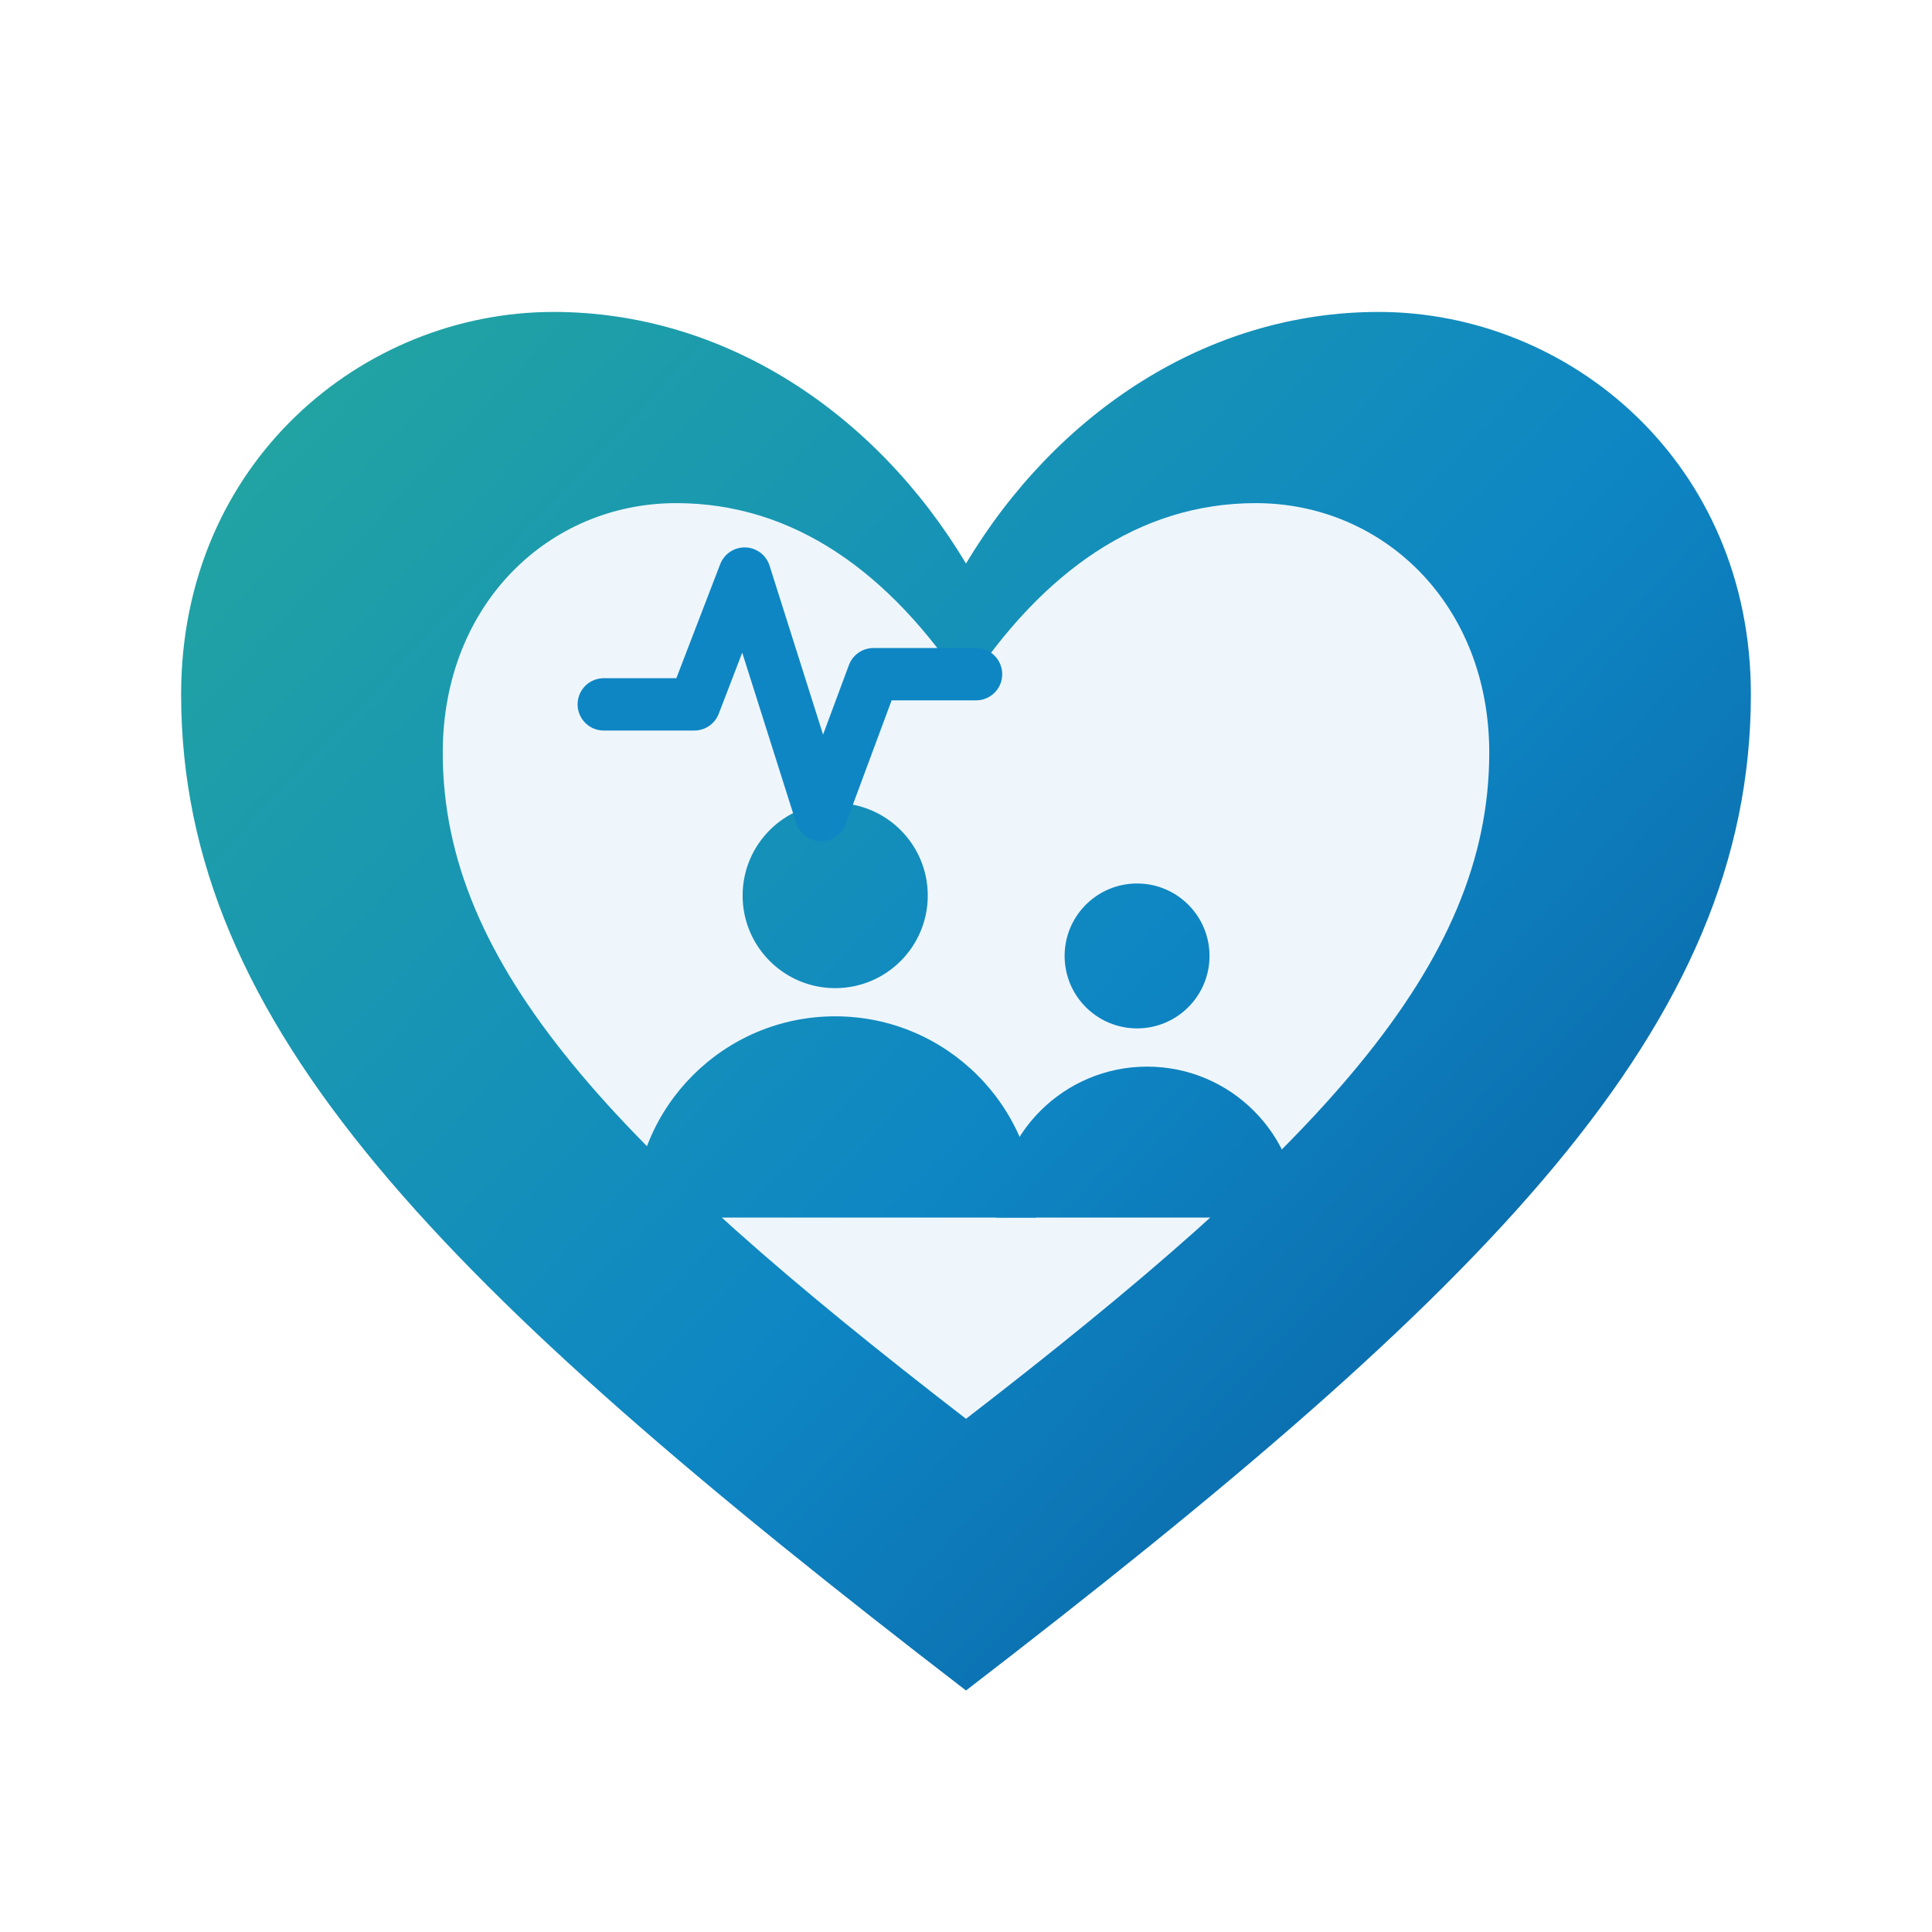
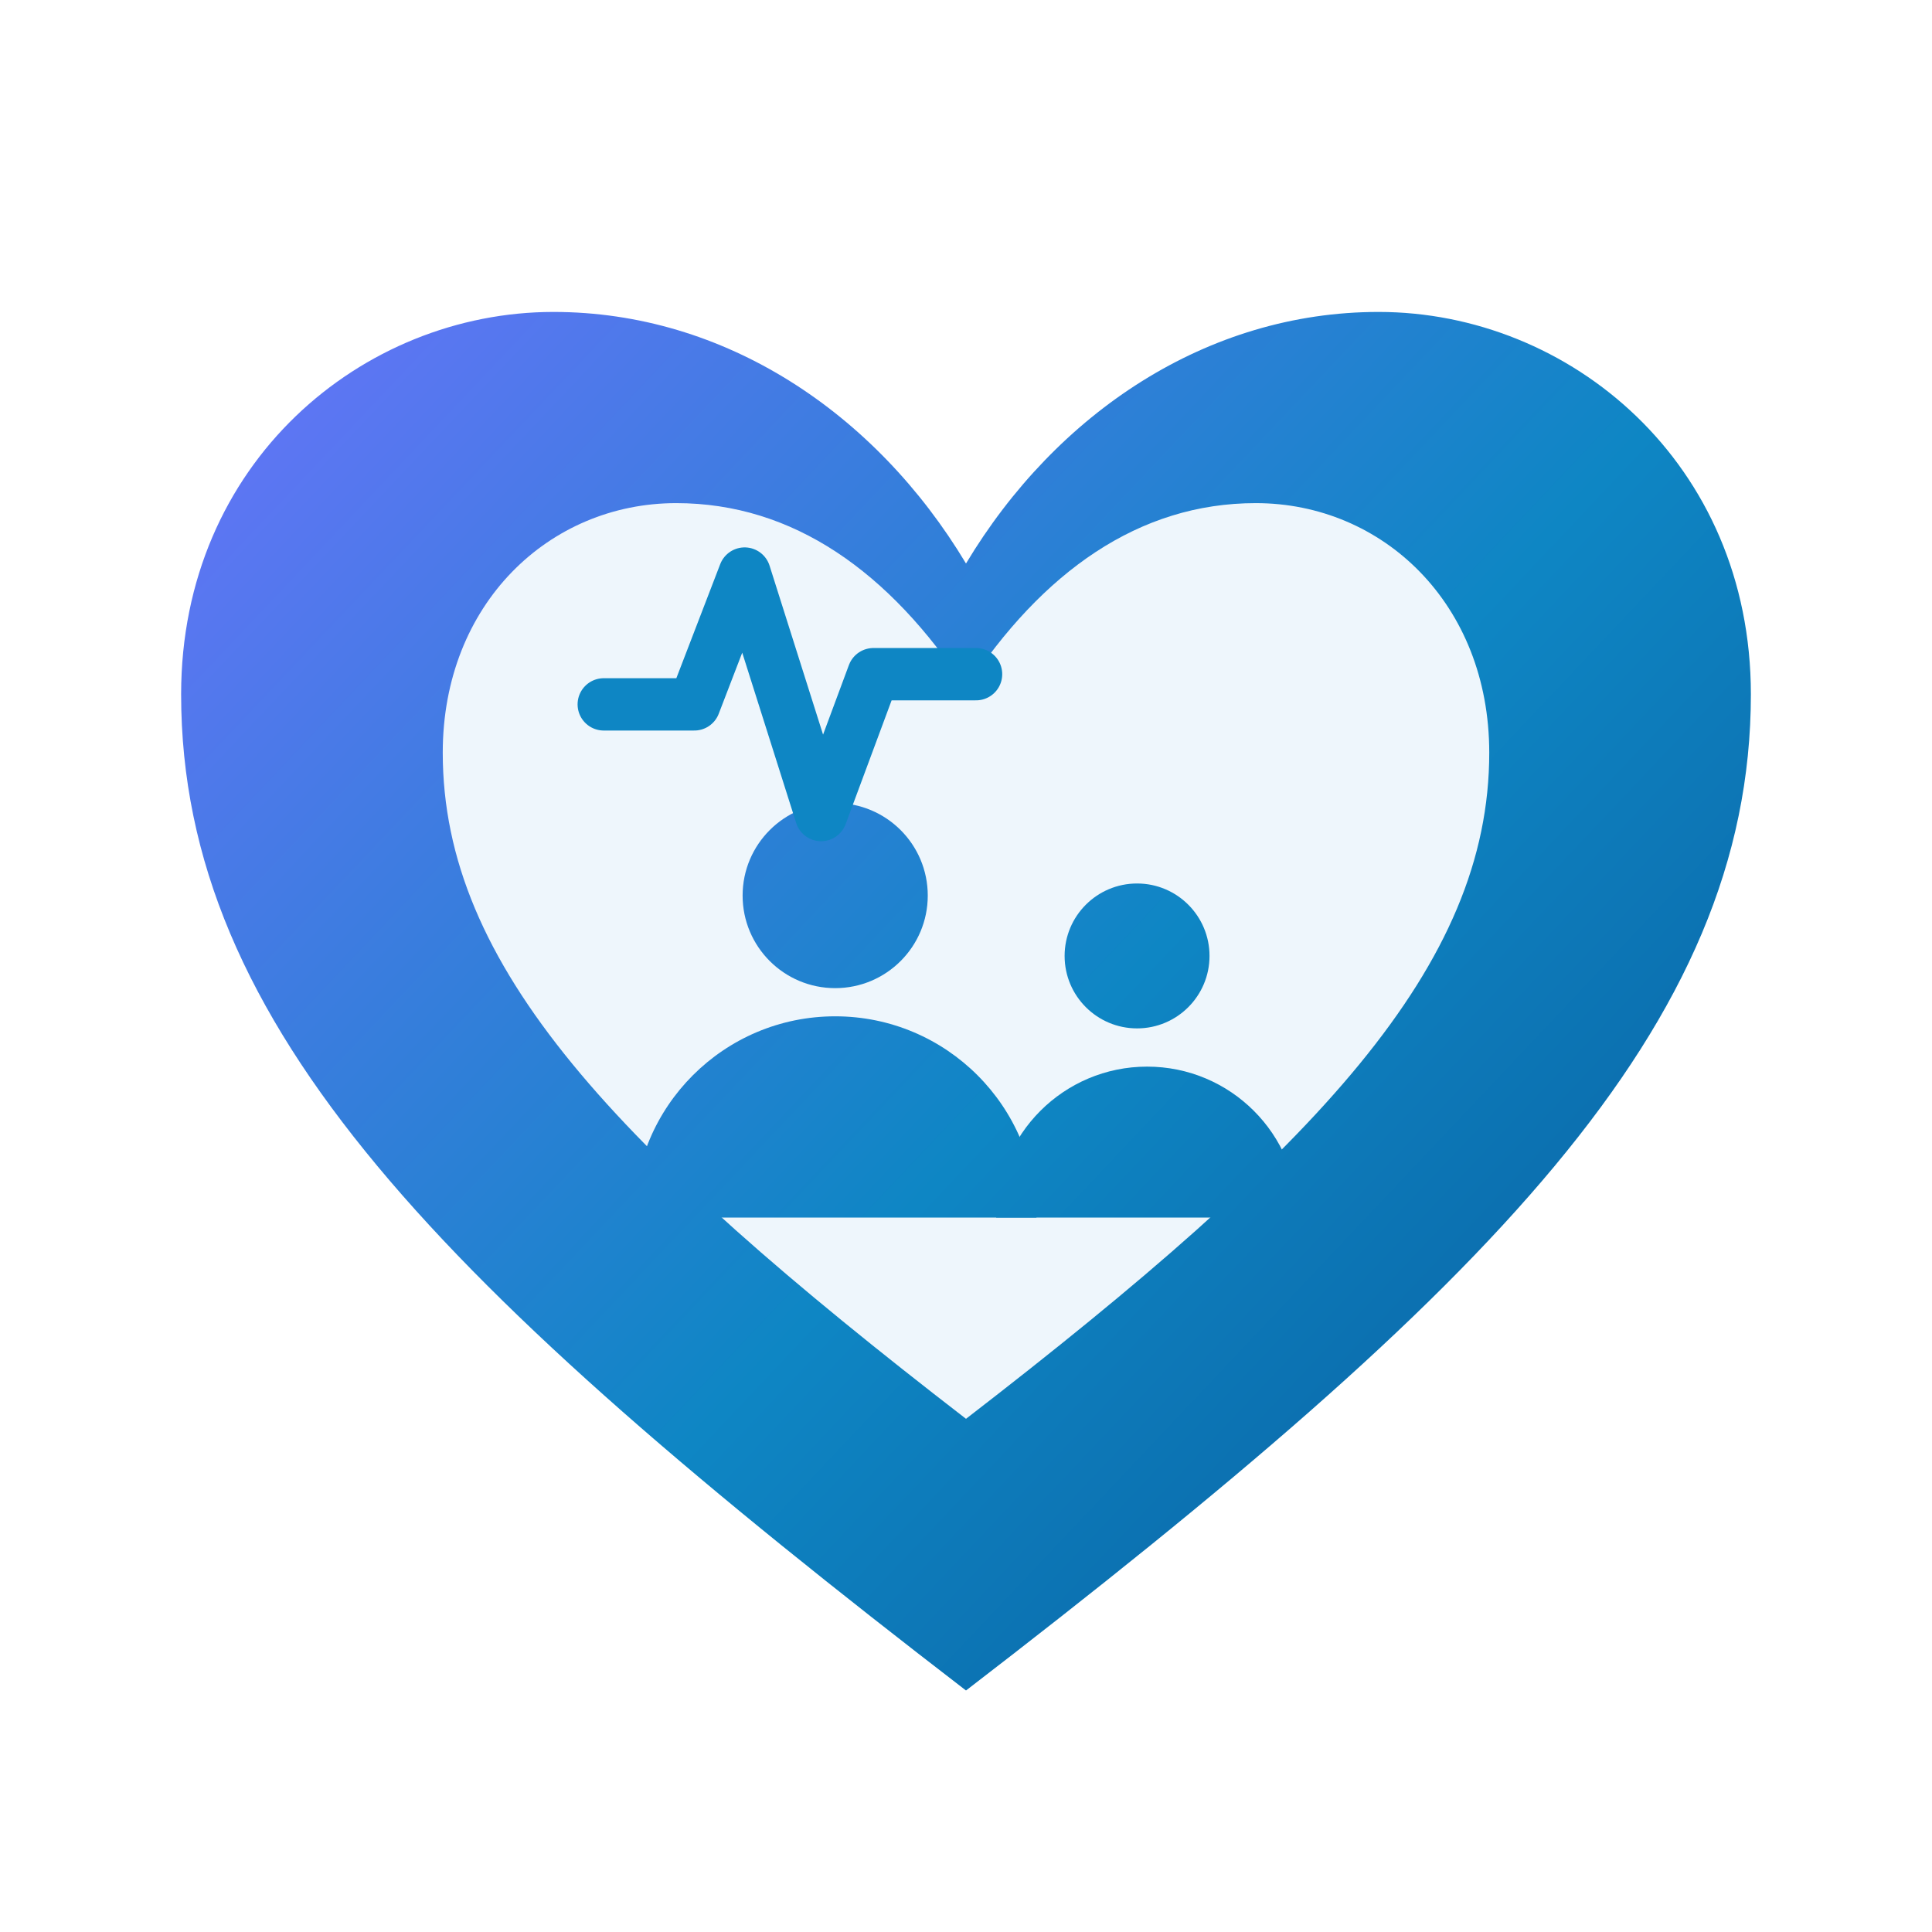
<svg xmlns="http://www.w3.org/2000/svg" viewBox="0 0 96 96" fill="none">
  <defs>
    <linearGradient id="chifakGrad" x1="12" y1="16" x2="84" y2="84" gradientUnits="userSpaceOnUse">
-       <stop stop-color="#23a6a0" />
+       <stop stop-color="#6574F8" />
      <stop offset="0.55" stop-color="#0e86c4" />
      <stop offset="1" stop-color="#0a5a9c" />
    </linearGradient>
  </defs>
  <path d="M48 84 C22 64 9 51 9 34.5 C9 23 18 15.5 27.5 15.5 C36 15.5 43.5 20.5 48 28 C52.5 20.5 60 15.5 68.5 15.5 C78 15.5 87 23 87 34.5 C87 51 74 64 48 84 Z" fill="url(#chifakGrad)" />
  <path d="M48 70.5 C30.5 57 22 48 22 37.4 C22 30 27.3 25 33.6 25 C39.4 25 44.2 28.4 48 34.2 C51.8 28.4 56.6 25 62.4 25 C68.7 25 74 30 74 37.4 C74 48 65.5 57 48 70.5 Z" fill="#eef6fc" />
  <g fill="url(#chifakGrad)">
    <circle cx="41.5" cy="44.5" r="4.6" />
    <path d="M31.5 60.5 a10 10 0 0 1 20 0 Z" />
    <circle cx="56.5" cy="47.5" r="3.6" />
    <path d="M49.5 60.5 a7.5 7.5 0 0 1 15 0 Z" />
  </g>
  <path d="M30 35 h4.5 l2.5 -6.5 3.8 12 2.6 -7 h5.1" stroke="#0e86c4" stroke-width="2.6" stroke-linecap="round" stroke-linejoin="round" fill="none" />
</svg>
